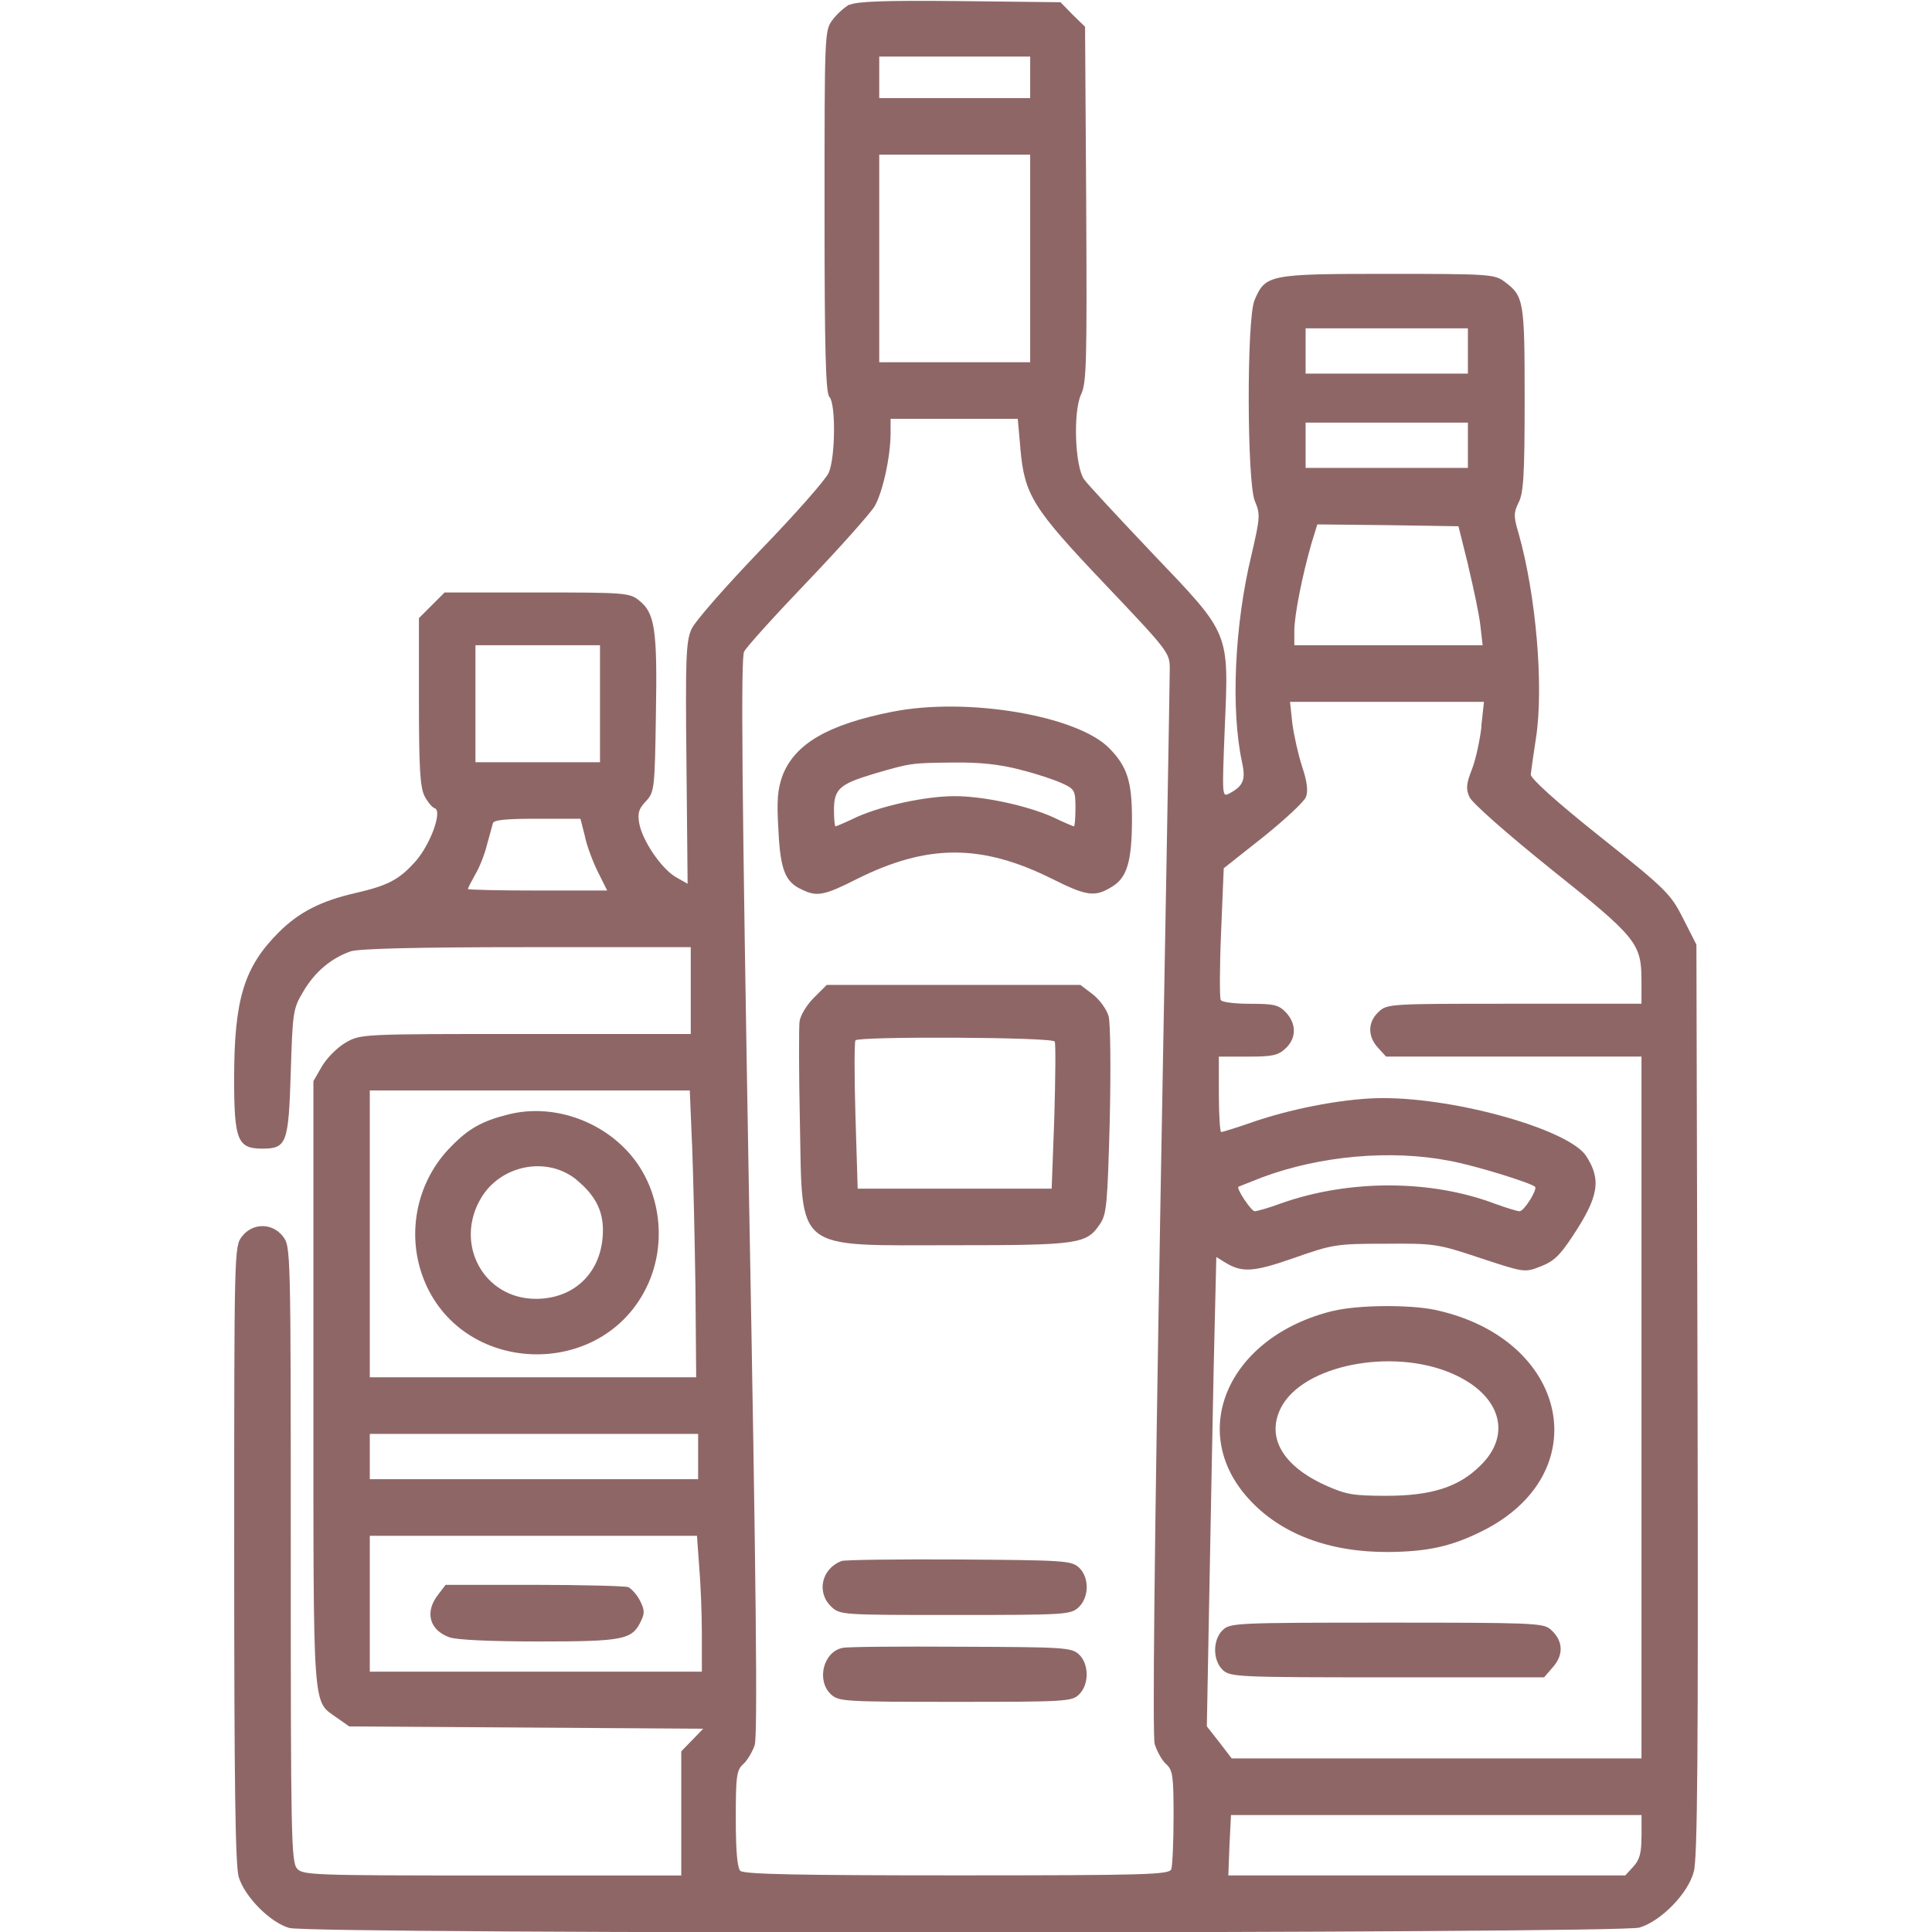
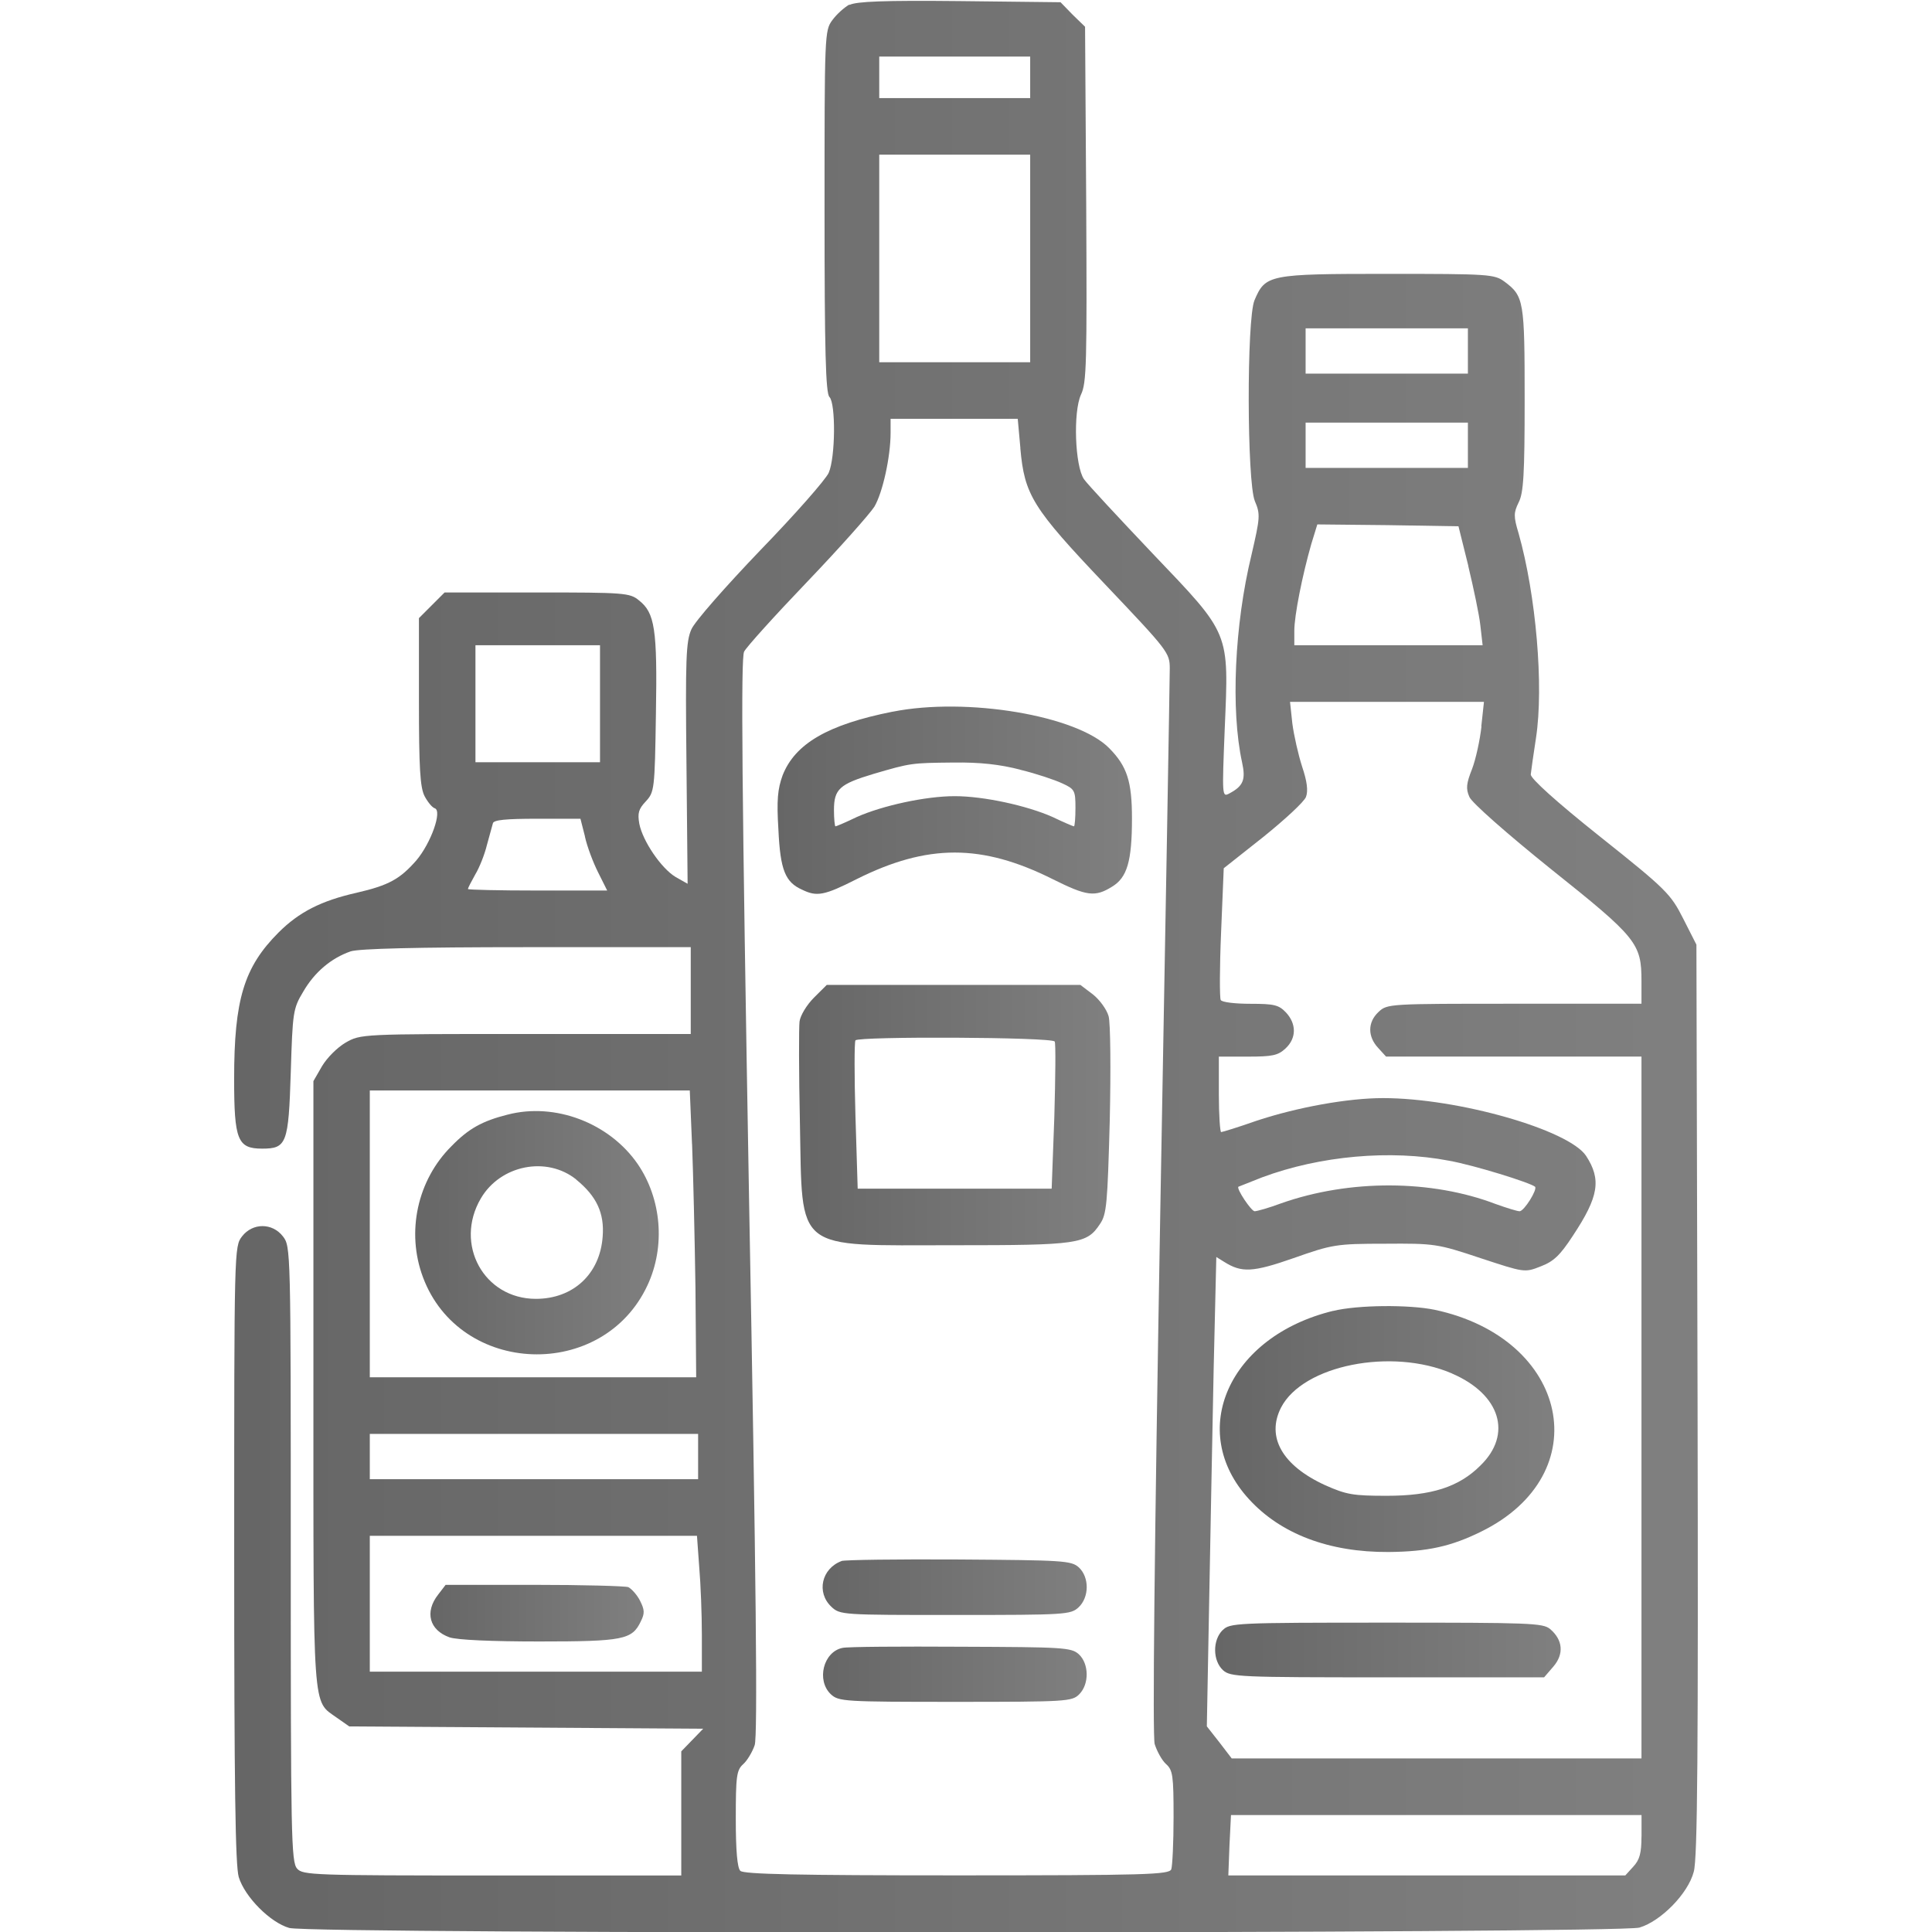
<svg xmlns="http://www.w3.org/2000/svg" version="1.1" width="32" height="32" viewBox="0 0 32 32">
  <linearGradient id="gradient1" x1="100%" y1="0%" x2="0%" y2="0%">
-     <stop offset="0%" style="stop-color: #450000; stop-opacity: .6" />
-     <stop offset="100%" style="stop-color: #450000; stop-opacity: .6" />
+     <stop offset="0%" style="stop-color: #000000; stop-opacity: .5" />
+     <stop offset="100%" style="stop-color: #0000000; stop-opacity: .6" />
  </linearGradient>
  <path fill="url(#gradient1)" d="M14.069 0.075c-0.081 0.044-0.213 0.162-0.281 0.256-0.131 0.175-0.131 0.231-0.131 3.169 0 2.313 0.019 3.013 0.081 3.075 0.106 0.106 0.1 1-0.012 1.256-0.050 0.112-0.556 0.688-1.131 1.281-0.569 0.594-1.088 1.181-1.144 1.313-0.088 0.2-0.1 0.475-0.081 2.225l0.019 1.988-0.2-0.113c-0.238-0.144-0.544-0.594-0.6-0.881-0.031-0.175-0.012-0.244 0.106-0.369 0.144-0.156 0.15-0.194 0.169-1.45 0.025-1.412-0.019-1.675-0.281-1.881-0.15-0.125-0.244-0.131-1.688-0.131h-1.531l-0.425 0.425v1.381c0 1.1 0.019 1.425 0.094 1.569 0.050 0.094 0.125 0.188 0.169 0.2 0.125 0.044-0.063 0.575-0.306 0.863-0.269 0.306-0.45 0.412-0.994 0.537-0.581 0.131-0.95 0.319-1.287 0.656-0.575 0.575-0.737 1.113-0.737 2.425 0 1.012 0.056 1.156 0.463 1.156s0.438-0.081 0.475-1.262c0.031-1 0.037-1.056 0.206-1.337 0.188-0.325 0.463-0.556 0.787-0.669 0.144-0.044 1.063-0.069 2.919-0.069h2.713v1.438h-2.731c-2.725 0-2.737 0-2.987 0.144-0.138 0.081-0.306 0.25-0.388 0.387l-0.144 0.25v5.019c0 5.525-0.019 5.231 0.388 5.525l0.206 0.144 5.862 0.038-0.363 0.375v2.056h-3.131c-2.956 0-3.138-0.006-3.231-0.113-0.1-0.106-0.106-0.556-0.106-5.212 0-5.063 0-5.094-0.131-5.262-0.175-0.225-0.5-0.225-0.675 0-0.131 0.169-0.131 0.2-0.131 5.262 0 3.85 0.019 5.156 0.075 5.35 0.1 0.331 0.525 0.756 0.837 0.844 0.369 0.106 22.019 0.094 22.363-0.006 0.356-0.106 0.806-0.563 0.9-0.925 0.063-0.219 0.075-1.975 0.063-7.819l-0.019-7.537-0.219-0.431c-0.206-0.406-0.275-0.481-1.375-1.356-0.738-0.588-1.15-0.963-1.15-1.031 0.006-0.056 0.044-0.331 0.087-0.606 0.131-0.856 0-2.369-0.288-3.387-0.087-0.287-0.081-0.344 0-0.512 0.081-0.156 0.1-0.456 0.1-1.706 0-1.631-0.012-1.712-0.331-1.95-0.169-0.125-0.25-0.131-1.944-0.131-1.969 0-2.019 0.013-2.2 0.438-0.131 0.319-0.125 3.006 0.006 3.325 0.094 0.219 0.087 0.275-0.056 0.894-0.281 1.156-0.344 2.569-0.156 3.431 0.063 0.287 0.025 0.394-0.212 0.519-0.119 0.063-0.119 0.044-0.075-1.063 0.069-1.631 0.1-1.556-1.194-2.912-0.569-0.6-1.081-1.15-1.137-1.231-0.15-0.219-0.181-1.112-0.050-1.4 0.094-0.194 0.1-0.519 0.087-3.156l-0.019-2.938-0.206-0.2-0.2-0.206-1.675-0.019c-1.25-0.013-1.706 0.006-1.819 0.063zM17.063 1.281v0.344h-2.5v-0.688h2.5v0.344zM17.063 4.281v1.719h-2.5v-3.438h2.5v1.719zM24.313 5.813v0.375h-2.688v-0.75h2.688v0.375zM16.9 7.425c0.069 0.775 0.2 0.987 1.406 2.256 1.044 1.1 1.069 1.131 1.069 1.394 0 0.15-0.069 4.169-0.156 8.931-0.1 5.725-0.131 8.738-0.094 8.881 0.038 0.119 0.119 0.269 0.188 0.331 0.113 0.1 0.125 0.194 0.125 0.881 0 0.419-0.019 0.806-0.038 0.863-0.038 0.087-0.406 0.1-3.55 0.1-2.65 0-3.531-0.019-3.588-0.075-0.050-0.050-0.075-0.331-0.075-0.863 0-0.706 0.012-0.806 0.125-0.906 0.063-0.056 0.15-0.2 0.188-0.313 0.050-0.144 0.025-2.675-0.094-9.087-0.119-6.756-0.137-8.925-0.081-9.025 0.037-0.075 0.506-0.594 1.044-1.156s1.037-1.125 1.113-1.244c0.137-0.231 0.269-0.825 0.269-1.225v-0.231h2.106l0.044 0.487zM24.313 7.375v0.375h-2.688v-0.75h2.688v0.375zM24.319 9.375c0.087 0.363 0.181 0.806 0.2 0.981l0.038 0.331h-3.119v-0.238c0-0.256 0.131-0.912 0.281-1.438l0.1-0.325 1.169 0.012 1.169 0.019 0.163 0.656zM9.938 11.656v0.969h-2.063v-1.938h2.063v0.969zM24.538 12.031c-0.025 0.225-0.094 0.544-0.156 0.706-0.094 0.238-0.106 0.325-0.044 0.463 0.038 0.094 0.619 0.606 1.35 1.194 1.425 1.137 1.5 1.231 1.5 1.856v0.375h-2.106c-2.075 0-2.106 0-2.25 0.137-0.181 0.169-0.181 0.406-0.006 0.594l0.131 0.144h4.231v11.625h-6.787l-0.206-0.269-0.206-0.262 0.038-2.031c0.019-1.119 0.056-2.869 0.075-3.887l0.044-1.856 0.131 0.081c0.288 0.181 0.469 0.175 1.15-0.063 0.637-0.225 0.706-0.238 1.512-0.238 0.819-0.006 0.869 0 1.581 0.238 0.725 0.238 0.731 0.244 1 0.137 0.212-0.081 0.319-0.181 0.531-0.506 0.431-0.65 0.475-0.931 0.219-1.325-0.288-0.431-2.119-0.956-3.363-0.956-0.581 0-1.413 0.15-2.094 0.375-0.3 0.106-0.569 0.188-0.587 0.188s-0.038-0.281-0.038-0.625v-0.625h0.481c0.406 0 0.5-0.019 0.625-0.137 0.181-0.169 0.181-0.406 0.006-0.594-0.119-0.125-0.194-0.144-0.587-0.144-0.25 0-0.475-0.025-0.494-0.063-0.019-0.031-0.019-0.538 0.006-1.119l0.044-1.063 0.656-0.519c0.356-0.287 0.675-0.581 0.706-0.662 0.038-0.1 0.019-0.256-0.063-0.5-0.063-0.194-0.137-0.519-0.163-0.719l-0.038-0.356h3.212l-0.044 0.406zM9.688 13.856c0.037 0.169 0.137 0.431 0.219 0.594l0.15 0.3h-1.15c-0.637 0-1.156-0.012-1.156-0.025 0-0.019 0.056-0.125 0.119-0.238 0.069-0.113 0.156-0.331 0.194-0.488 0.044-0.156 0.088-0.319 0.1-0.363 0.012-0.056 0.219-0.075 0.731-0.075h0.719l0.075 0.294zM11.463 18.95c0.019 0.494 0.044 1.563 0.056 2.381l0.012 1.481h-5.406v-4.75h5.3l0.037 0.887zM24 19.225c0.419 0.075 1.344 0.363 1.425 0.431 0.044 0.044-0.181 0.406-0.256 0.406-0.038 0-0.219-0.056-0.394-0.119-1.063-0.406-2.419-0.413-3.556-0.012-0.2 0.075-0.4 0.131-0.438 0.131-0.056 0-0.306-0.375-0.269-0.406 0.012-0.006 0.188-0.075 0.394-0.156 0.956-0.356 2.125-0.462 3.094-0.275zM11.563 24.125v0.375h-5.438v-0.75h5.438v0.375zM11.581 25.95c0.025 0.288 0.044 0.794 0.044 1.125v0.613h-5.5v-2.25h5.419l0.037 0.512zM27.188 30.419c0 0.275-0.031 0.387-0.137 0.5l-0.131 0.144h-6.575l0.019-0.5 0.025-0.5h6.8v0.356z" />
  <path fill="url(#gradient1)" d="M14.787 11.787c-1.075 0.213-1.619 0.531-1.825 1.056-0.081 0.225-0.1 0.406-0.069 0.9 0.031 0.669 0.113 0.869 0.394 0.994 0.244 0.119 0.369 0.094 0.9-0.175 1.175-0.588 2.075-0.588 3.25 0 0.563 0.281 0.7 0.3 0.981 0.125 0.25-0.15 0.331-0.419 0.331-1.131 0-0.613-0.081-0.863-0.375-1.162-0.531-0.544-2.363-0.85-3.588-0.606zM16.9 12.75c0.262 0.063 0.575 0.169 0.694 0.225 0.206 0.094 0.219 0.119 0.219 0.406 0 0.169-0.012 0.306-0.025 0.306s-0.175-0.069-0.356-0.156c-0.425-0.188-1.137-0.344-1.619-0.344s-1.194 0.156-1.619 0.344c-0.181 0.088-0.344 0.156-0.356 0.156s-0.025-0.125-0.025-0.269c0-0.35 0.094-0.431 0.656-0.6 0.619-0.181 0.625-0.181 1.319-0.188 0.444-0.006 0.775 0.031 1.113 0.119z" />
  <path fill="url(#gradient1)" d="M13.481 16.525c-0.119 0.119-0.225 0.294-0.238 0.394-0.012 0.094-0.012 0.85 0.006 1.675 0.044 2.163-0.119 2.031 2.556 2.031 2.056 0 2.194-0.019 2.413-0.35 0.113-0.163 0.125-0.337 0.163-1.712 0.019-0.844 0.012-1.625-0.019-1.731-0.031-0.113-0.15-0.275-0.262-0.363l-0.206-0.156h-4.2l-0.213 0.212zM17.469 17.25c0.019 0.031 0.012 0.594-0.006 1.25l-0.044 1.188h-3.213l-0.037-1.206c-0.019-0.656-0.019-1.219 0-1.25 0.037-0.069 3.256-0.056 3.3 0.019z" />
  <path fill="url(#gradient1)" d="M13.938 25.856c-0.331 0.125-0.419 0.519-0.169 0.756 0.144 0.137 0.181 0.137 2.050 0.137 1.831 0 1.913-0.006 2.044-0.125 0.181-0.169 0.181-0.5 0.006-0.663-0.125-0.113-0.262-0.119-1.988-0.131-1.019-0.006-1.894 0.006-1.944 0.025z" />
  <path fill="url(#gradient1)" d="M13.956 27.294c-0.319 0.063-0.438 0.538-0.194 0.769 0.131 0.119 0.213 0.125 2.063 0.125 1.844 0 1.931-0.006 2.050-0.125 0.169-0.169 0.163-0.506-0.006-0.663-0.125-0.113-0.256-0.119-1.956-0.125-1-0.006-1.881 0-1.956 0.019z" />
  <path fill="url(#gradient1)" d="M22.081 21.712c-1.725 0.419-2.431 1.988-1.394 3.119 0.525 0.575 1.325 0.881 2.313 0.875 0.65-0.006 1.038-0.094 1.531-0.337 1.938-0.95 1.462-3.2-0.769-3.675-0.425-0.087-1.269-0.081-1.681 0.019zM24.050 22.75c0.8 0.344 1.006 1.006 0.469 1.525-0.356 0.356-0.813 0.5-1.55 0.5-0.556 0-0.669-0.019-1.019-0.175-0.712-0.325-0.981-0.8-0.731-1.288 0.363-0.7 1.831-0.994 2.831-0.563z" />
  <path fill="url(#gradient1)" d="M20.25 27c-0.169 0.169-0.163 0.506 0.006 0.663 0.125 0.113 0.262 0.119 2.725 0.119h2.594l0.156-0.181c0.175-0.206 0.156-0.438-0.056-0.619-0.119-0.1-0.337-0.106-2.712-0.106-2.506 0-2.594 0.006-2.712 0.125z" />
  <path fill="url(#gradient1)" d="M8.406 18.462c-0.419 0.106-0.644 0.231-0.925 0.519-0.569 0.563-0.756 1.425-0.475 2.175 0.612 1.637 2.981 1.719 3.719 0.131 0.3-0.644 0.231-1.431-0.162-2.006-0.469-0.681-1.369-1.025-2.156-0.819zM9.544 19.538c0.338 0.275 0.469 0.556 0.438 0.944-0.044 0.619-0.488 1.031-1.106 1.031-0.863 0-1.356-0.906-0.912-1.663 0.325-0.556 1.094-0.706 1.581-0.313z" />
  <path fill="url(#gradient1)" d="M7.256 26.413c-0.225 0.288-0.144 0.587 0.188 0.706 0.125 0.044 0.706 0.069 1.488 0.069 1.394 0 1.537-0.031 1.681-0.331 0.069-0.137 0.063-0.194-0.012-0.344-0.050-0.1-0.144-0.2-0.194-0.225-0.056-0.019-0.762-0.038-1.563-0.038h-1.463l-0.125 0.163z" />
</svg>
